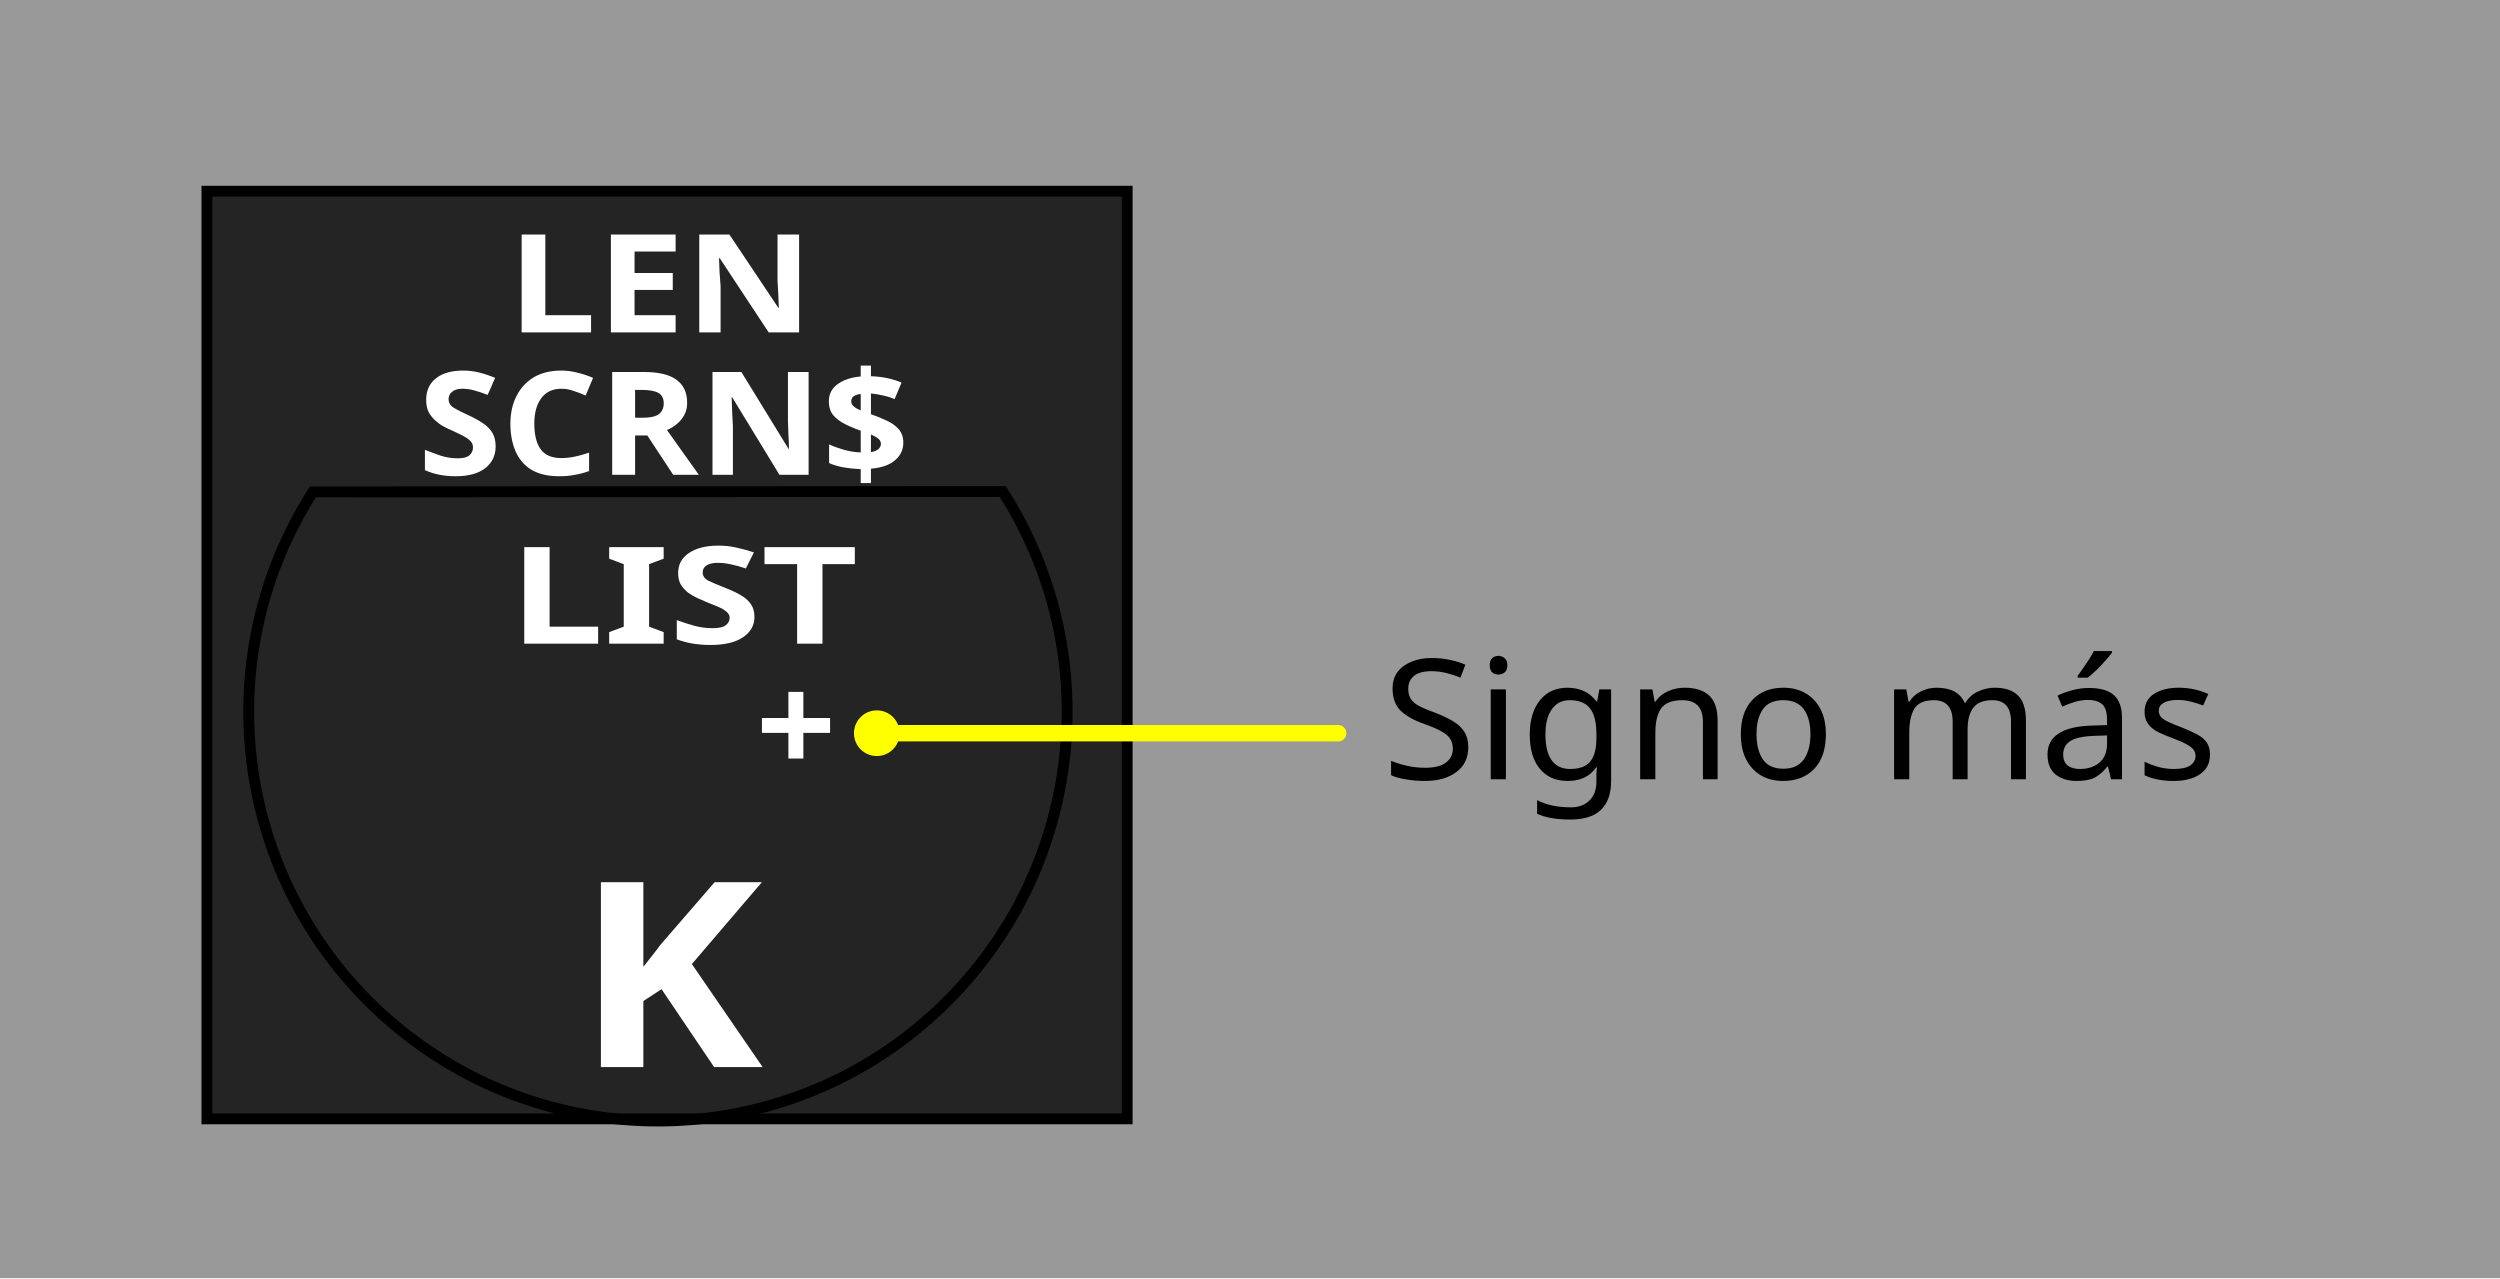
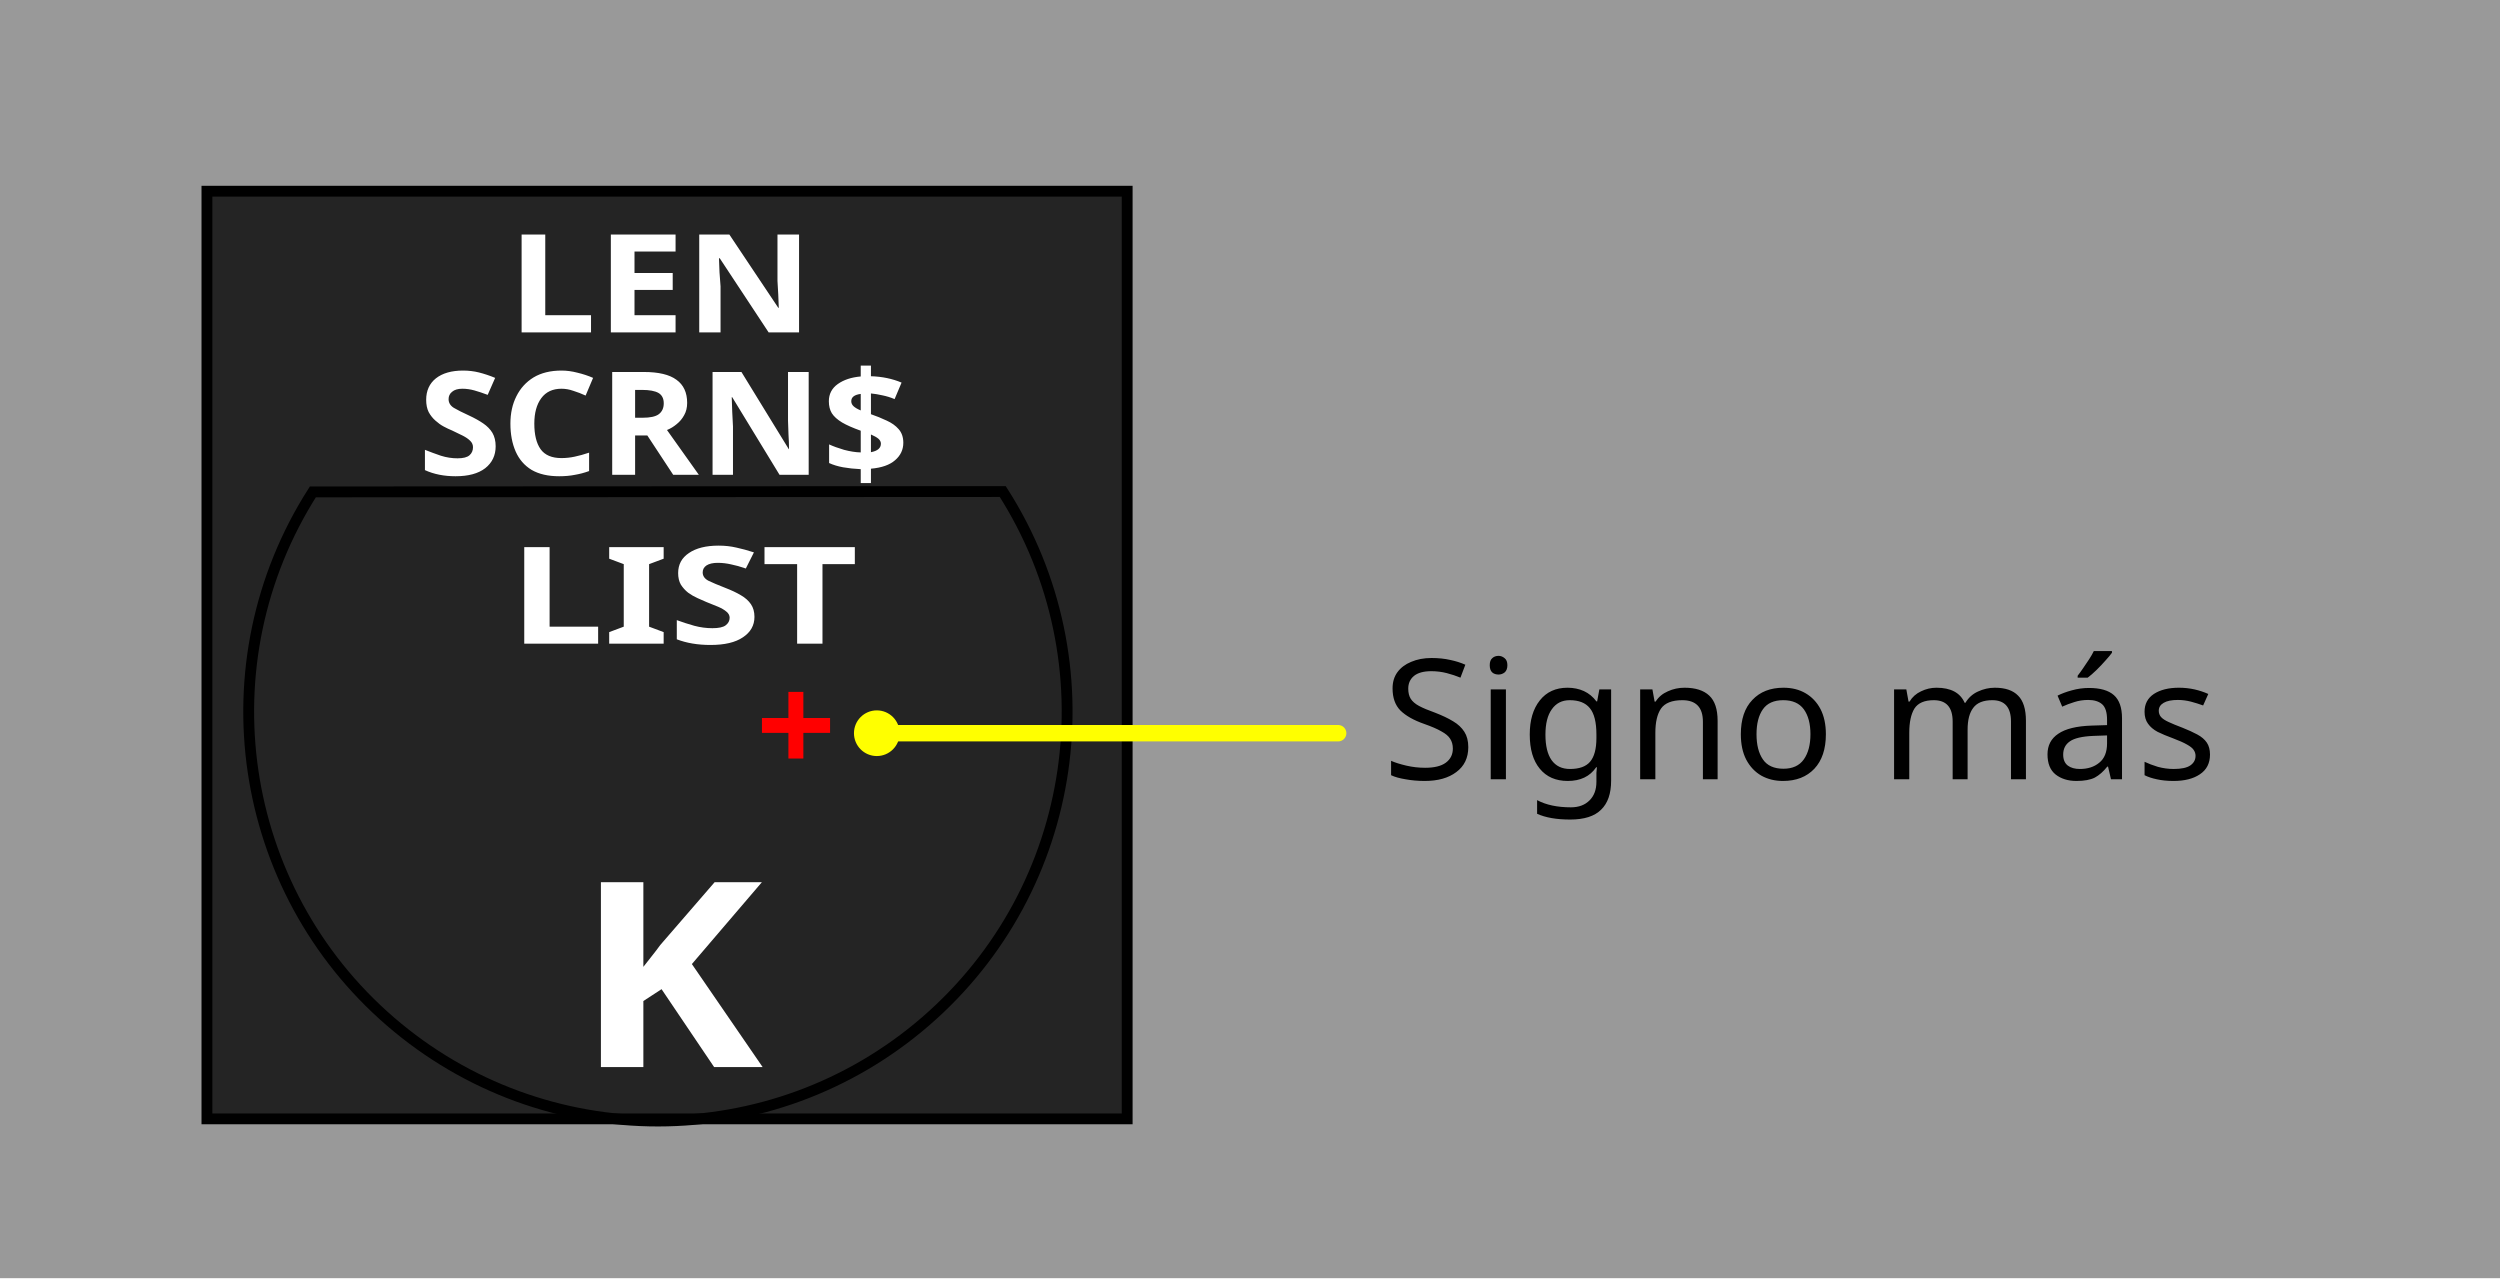
<svg xmlns="http://www.w3.org/2000/svg" width="161.169mm" height="82.392mm" viewBox="0 0 161.169 82.392" version="1.1" id="svg1">
  <defs id="defs1" />
  <g id="layer1" transform="translate(0.2303942,-17.2116)">
    <rect style="fill:#999999;fill-opacity:1;stroke:none;stroke-width:0.303;stroke-linecap:round;stroke-linejoin:miter;stroke-dasharray:none;stroke-opacity:1" id="rect350" width="161.169" height="82.392" x="-0.23" y="17.212" />
    <text xml:space="preserve" style="font-weight:bold;font-size:10.914px;line-height:1;font-family:ubuntu;-inkscape-font-specification:'ubuntu Bold';letter-spacing:0px;writing-mode:lr-tb;direction:ltr;fill:#000000;stroke-width:0.265;stroke-linecap:round" x="87.893" y="68.205" id="text364" transform="scale(1.011224,0.9889007)">
      <tspan style="font-style:normal;font-variant:normal;font-weight:normal;font-stretch:normal;font-size:10.914px;font-family:ubuntu;-inkscape-font-specification:ubuntu;fill:#000000;stroke-width:0.265" x="87.893" y="68.205" id="tspan364">Signo más</tspan>
    </text>
-     <g id="g4" transform="translate(-160.7161)">
-       <rect style="fill:#242424;fill-opacity:1;stroke:#000000;stroke-width:0.699;stroke-linecap:round" id="rect217" width="59.326" height="59.804" x="173.826" y="29.538" />
-       <text xml:space="preserve" style="font-weight:bold;font-size:9.488px;line-height:1;font-family:ubuntu;-inkscape-font-specification:'ubuntu Bold';letter-spacing:0px;writing-mode:lr-tb;direction:ltr;fill:#ffffff;stroke-width:0.699;stroke-linecap:round" x="180.12" y="41.446" id="text169" transform="scale(1.072579,0.9323321)">
-         <tspan id="tspan169" style="font-size:9.488px;stroke-width:0.699" x="180.12" y="41.446">LEN</tspan>
-       </text>
-       <text xml:space="preserve" style="font-weight:bold;font-size:9.536px;line-height:1;font-family:ubuntu;-inkscape-font-specification:'ubuntu Bold';letter-spacing:0px;writing-mode:lr-tb;direction:ltr;fill:#ffffff;stroke-width:0.699;stroke-linecap:round" x="182.418" y="49.136" id="text177" transform="scale(1.027474,0.9732603)">
-         <tspan id="tspan177" style="font-size:9.536px;stroke-width:0.699" x="182.418" y="49.136">SCRN$</tspan>
-       </text>
-       <text xml:space="preserve" style="font-weight:bold;font-size:8.95px;line-height:1;font-family:ubuntu;-inkscape-font-specification:'ubuntu Bold';letter-spacing:0px;writing-mode:lr-tb;direction:ltr;fill:#ffffff;stroke-width:0.699;stroke-linecap:round" x="206.921" y="67.843" id="text190" transform="scale(1.011065,0.9890561)">
-         <tspan id="tspan190" style="font-size:8.95px;stroke-width:0.699" x="206.921" y="67.843">+</tspan>
-       </text>
-       <text xml:space="preserve" style="font-weight:bold;font-size:9.707px;line-height:1;font-family:ubuntu;-inkscape-font-specification:'ubuntu Bold';letter-spacing:0px;writing-mode:lr-tb;direction:ltr;fill:#ffffff;stroke-width:0.699;stroke-linecap:round" x="173.759" y="65.313" id="text192" transform="scale(1.112521,0.8988593)">
-         <tspan id="tspan192" style="font-size:9.707px;stroke-width:0.699" x="173.759" y="65.313">LIST</tspan>
-       </text>
-       <text xml:space="preserve" style="font-weight:bold;font-size:17.403px;line-height:1;font-family:ubuntu;-inkscape-font-specification:'ubuntu Bold';letter-spacing:0px;writing-mode:lr-tb;direction:ltr;fill:#ffffff;stroke-width:0.699;stroke-linecap:round" x="189.55" y="89.65" id="text201" transform="scale(1.042443,0.9592852)">
-         <tspan id="tspan201" style="font-size:17.403px;stroke-width:0.699" x="189.55" y="89.65">K</tspan>
-       </text>
-       <path style="fill:none;stroke:#000000;stroke-width:0.699;stroke-linecap:round" id="path209" d="m 225.131,48.9 a 26.381,26.381 0 0 1 -4.966,34.149 26.381,26.381 0 0 1 -34.509,0.018 26.381,26.381 0 0 1 -5.002,-34.144 z" />
-     </g>
+     <rect style="fill:#242424;fill-opacity:1;stroke:#000000;stroke-width:0.699;stroke-linecap:round" id="rect217" width="59.326" height="59.804" x="13.11" y="29.538" />
+     <text xml:space="preserve" style="font-weight:bold;font-size:9.488px;line-height:1;font-family:ubuntu;-inkscape-font-specification:'ubuntu Bold';letter-spacing:0px;writing-mode:lr-tb;direction:ltr;fill:#ffffff;stroke-width:0.699;stroke-linecap:round" x="30.279" y="41.446" id="text169" transform="scale(1.072579,0.9323321)">
+       <tspan id="tspan169" style="font-size:9.488px;stroke-width:0.699" x="30.279" y="41.446">LEN</tspan>
+     </text>
+     <text xml:space="preserve" style="font-weight:bold;font-size:9.536px;line-height:1;font-family:ubuntu;-inkscape-font-specification:'ubuntu Bold';letter-spacing:0px;writing-mode:lr-tb;direction:ltr;fill:#ffffff;stroke-width:0.699;stroke-linecap:round" x="25.999" y="49.136" id="text177" transform="scale(1.027474,0.9732603)">
+       <tspan id="tspan177" style="font-size:9.536px;stroke-width:0.699" x="25.999" y="49.136">SCRN$</tspan>
+     </text>
+     <text xml:space="preserve" style="font-weight:bold;font-size:8.95px;line-height:1;font-family:ubuntu;-inkscape-font-specification:'ubuntu Bold';letter-spacing:0px;writing-mode:lr-tb;direction:ltr;fill:#ff0000;stroke-width:0.699;stroke-linecap:round" x="47.964" y="67.843" id="text190" transform="scale(1.011065,0.9890561)">
+       <tspan id="tspan190" style="font-size:8.95px;stroke-width:0.699;fill:#ff0000" x="47.964" y="67.843">+</tspan>
+     </text>
+     <text xml:space="preserve" style="font-weight:bold;font-size:9.707px;line-height:1;font-family:ubuntu;-inkscape-font-specification:'ubuntu Bold';letter-spacing:0px;writing-mode:lr-tb;direction:ltr;fill:#ffffff;stroke-width:0.699;stroke-linecap:round" x="29.298" y="65.313" id="text192" transform="scale(1.112521,0.8988593)">
+       <tspan id="tspan192" style="font-size:9.707px;stroke-width:0.699" x="29.298" y="65.313">LIST</tspan>
+     </text>
+     <text xml:space="preserve" style="font-weight:bold;font-size:17.403px;line-height:1;font-family:ubuntu;-inkscape-font-specification:'ubuntu Bold';letter-spacing:0px;writing-mode:lr-tb;direction:ltr;fill:#ffffff;stroke-width:0.699;stroke-linecap:round" x="35.377" y="89.65" id="text201" transform="scale(1.042443,0.9592852)">
+       <tspan id="tspan201" style="font-size:17.403px;stroke-width:0.699" x="35.377" y="89.65">K</tspan>
+     </text>
+     <path style="fill:none;stroke:#000000;stroke-width:0.699;stroke-linecap:round" id="path209" d="m 64.415,48.9 a 26.381,26.381 0 0 1 -4.966,34.149 26.381,26.381 0 0 1 -34.509,0.018 26.381,26.381 0 0 1 -5.002,-34.144 z" />
    <circle style="fill:#ffff00;fill-opacity:1;stroke:#ffff00;stroke-width:0.529;stroke-linecap:round;stroke-linejoin:miter;stroke-dasharray:none;stroke-opacity:1" id="circle363" cx="56.295" cy="64.48" r="1.208" />
    <path style="fill:#ffff00;fill-opacity:1;stroke:#ffff00;stroke-width:1.058;stroke-linecap:round;stroke-linejoin:miter;stroke-dasharray:none;stroke-opacity:1" d="M 86.037,64.48 H 56.295" id="path363" />
  </g>
</svg>
